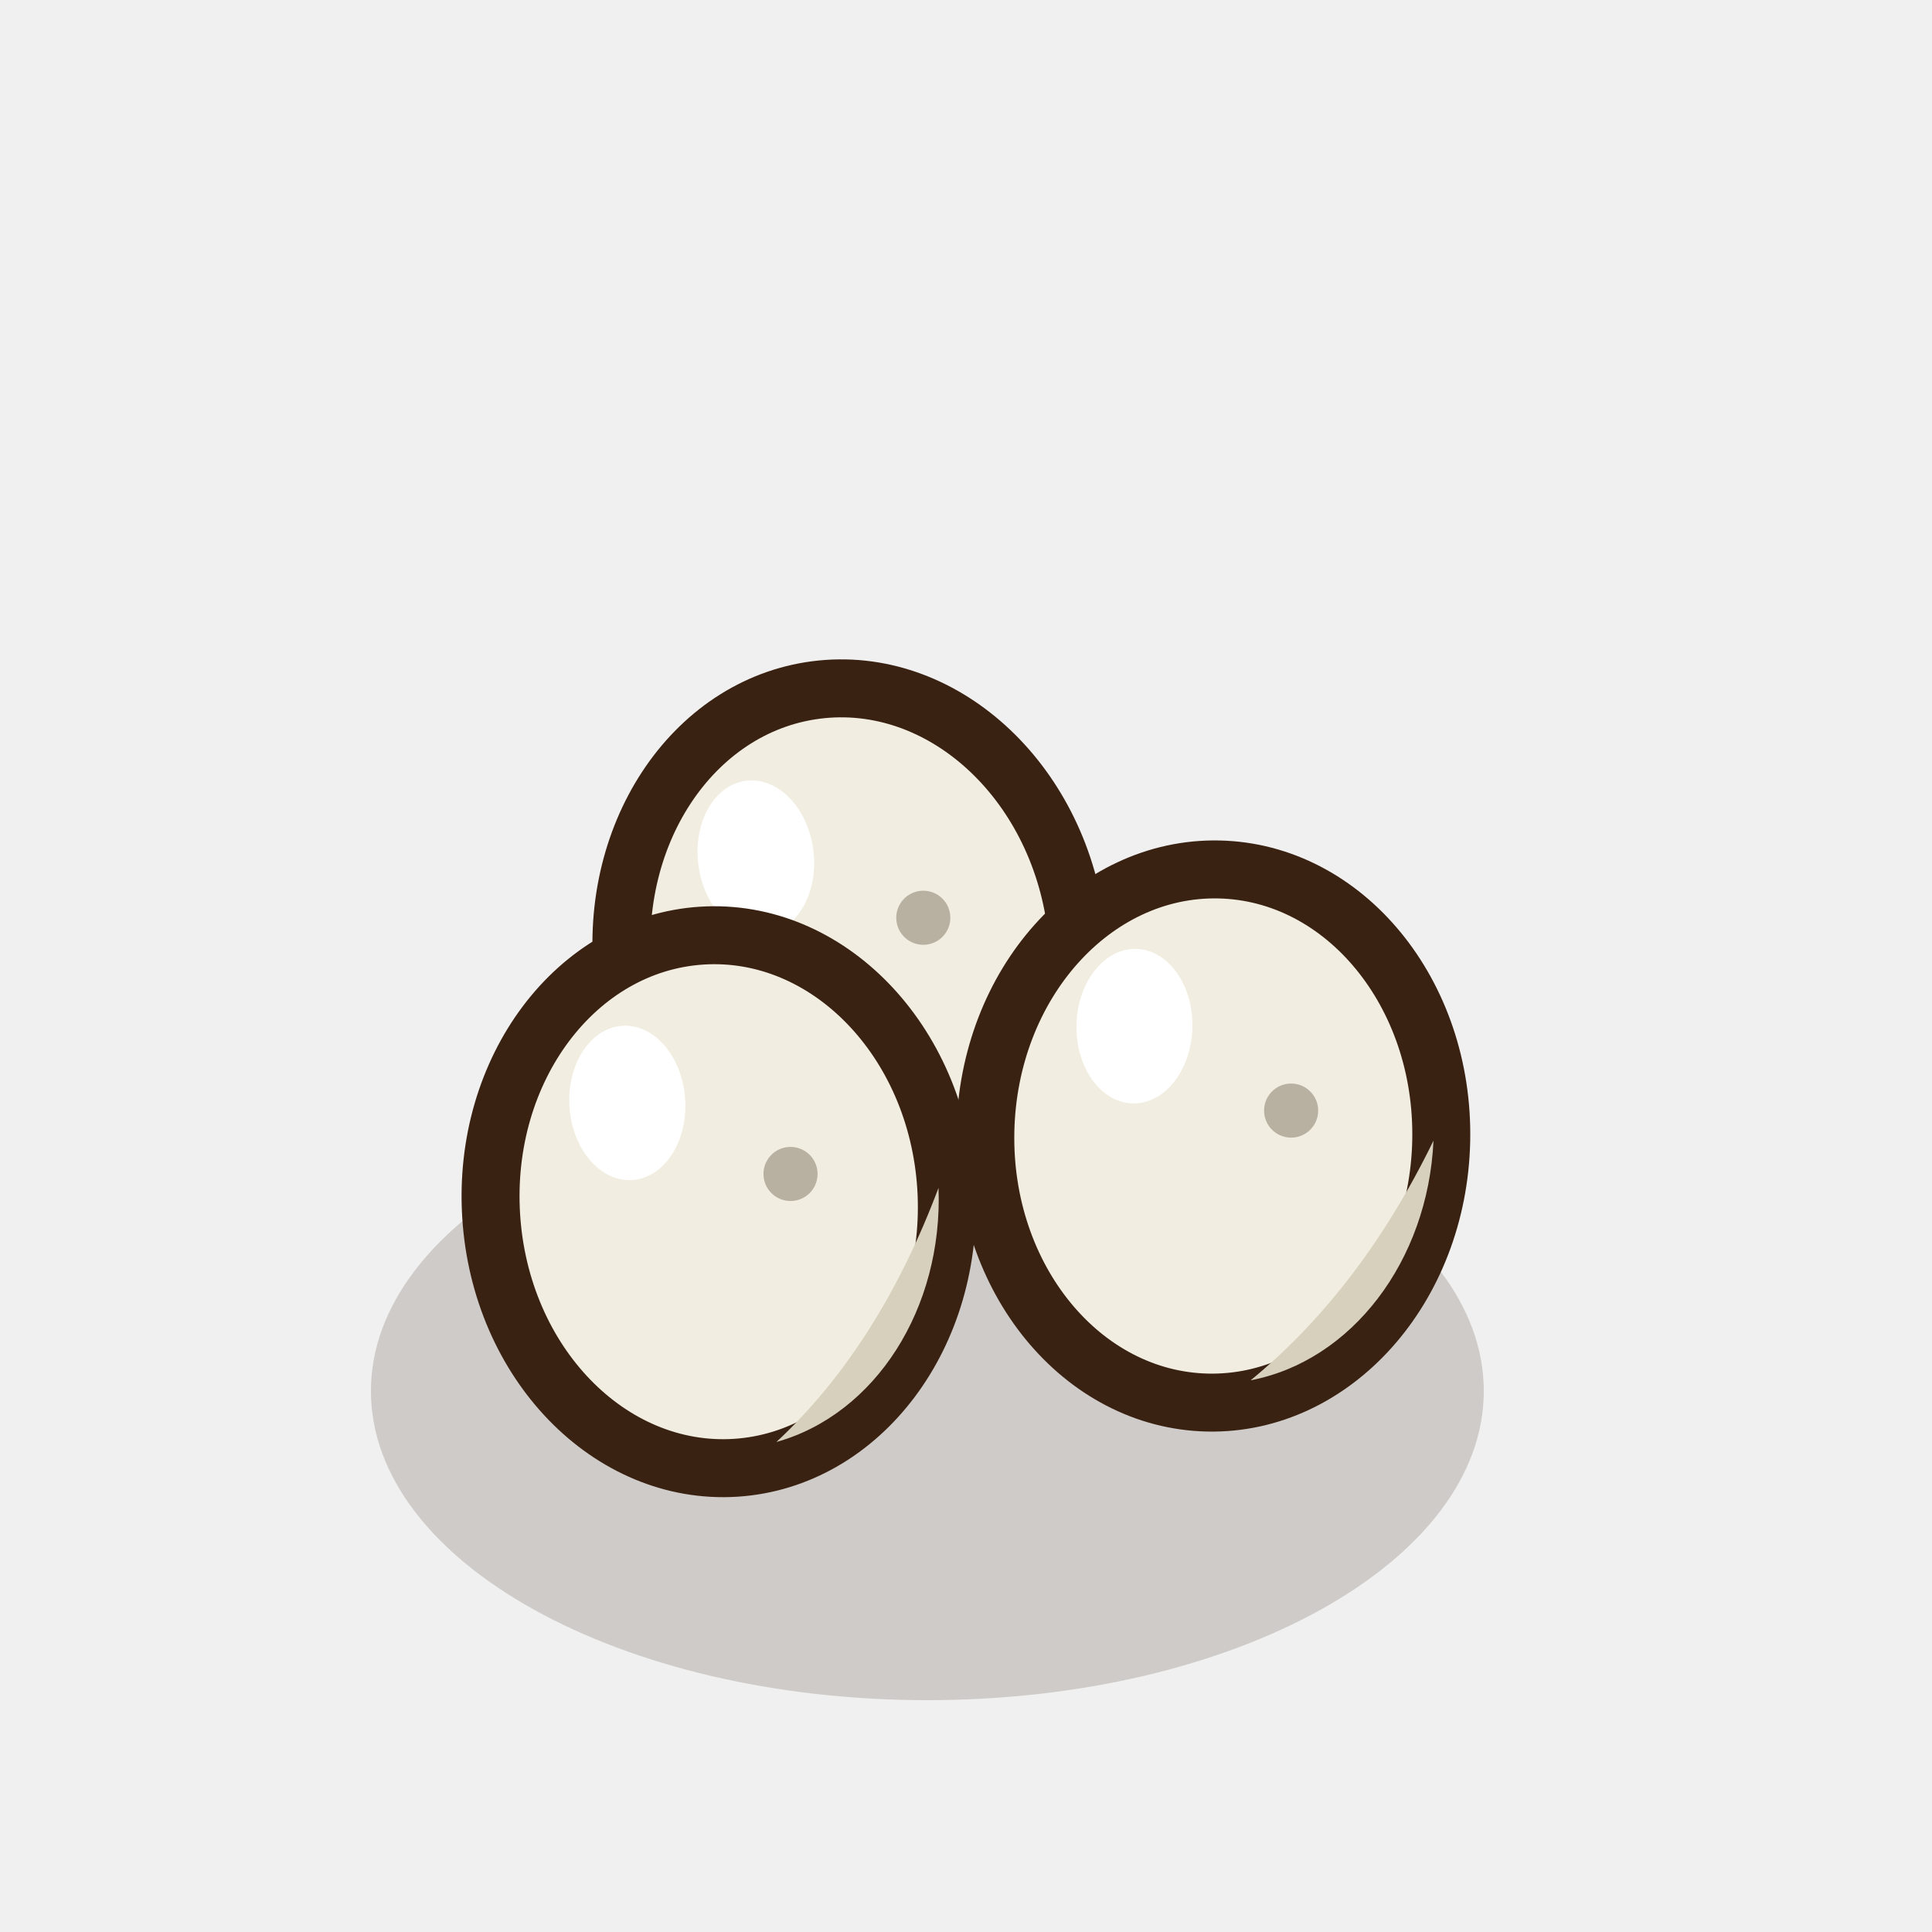
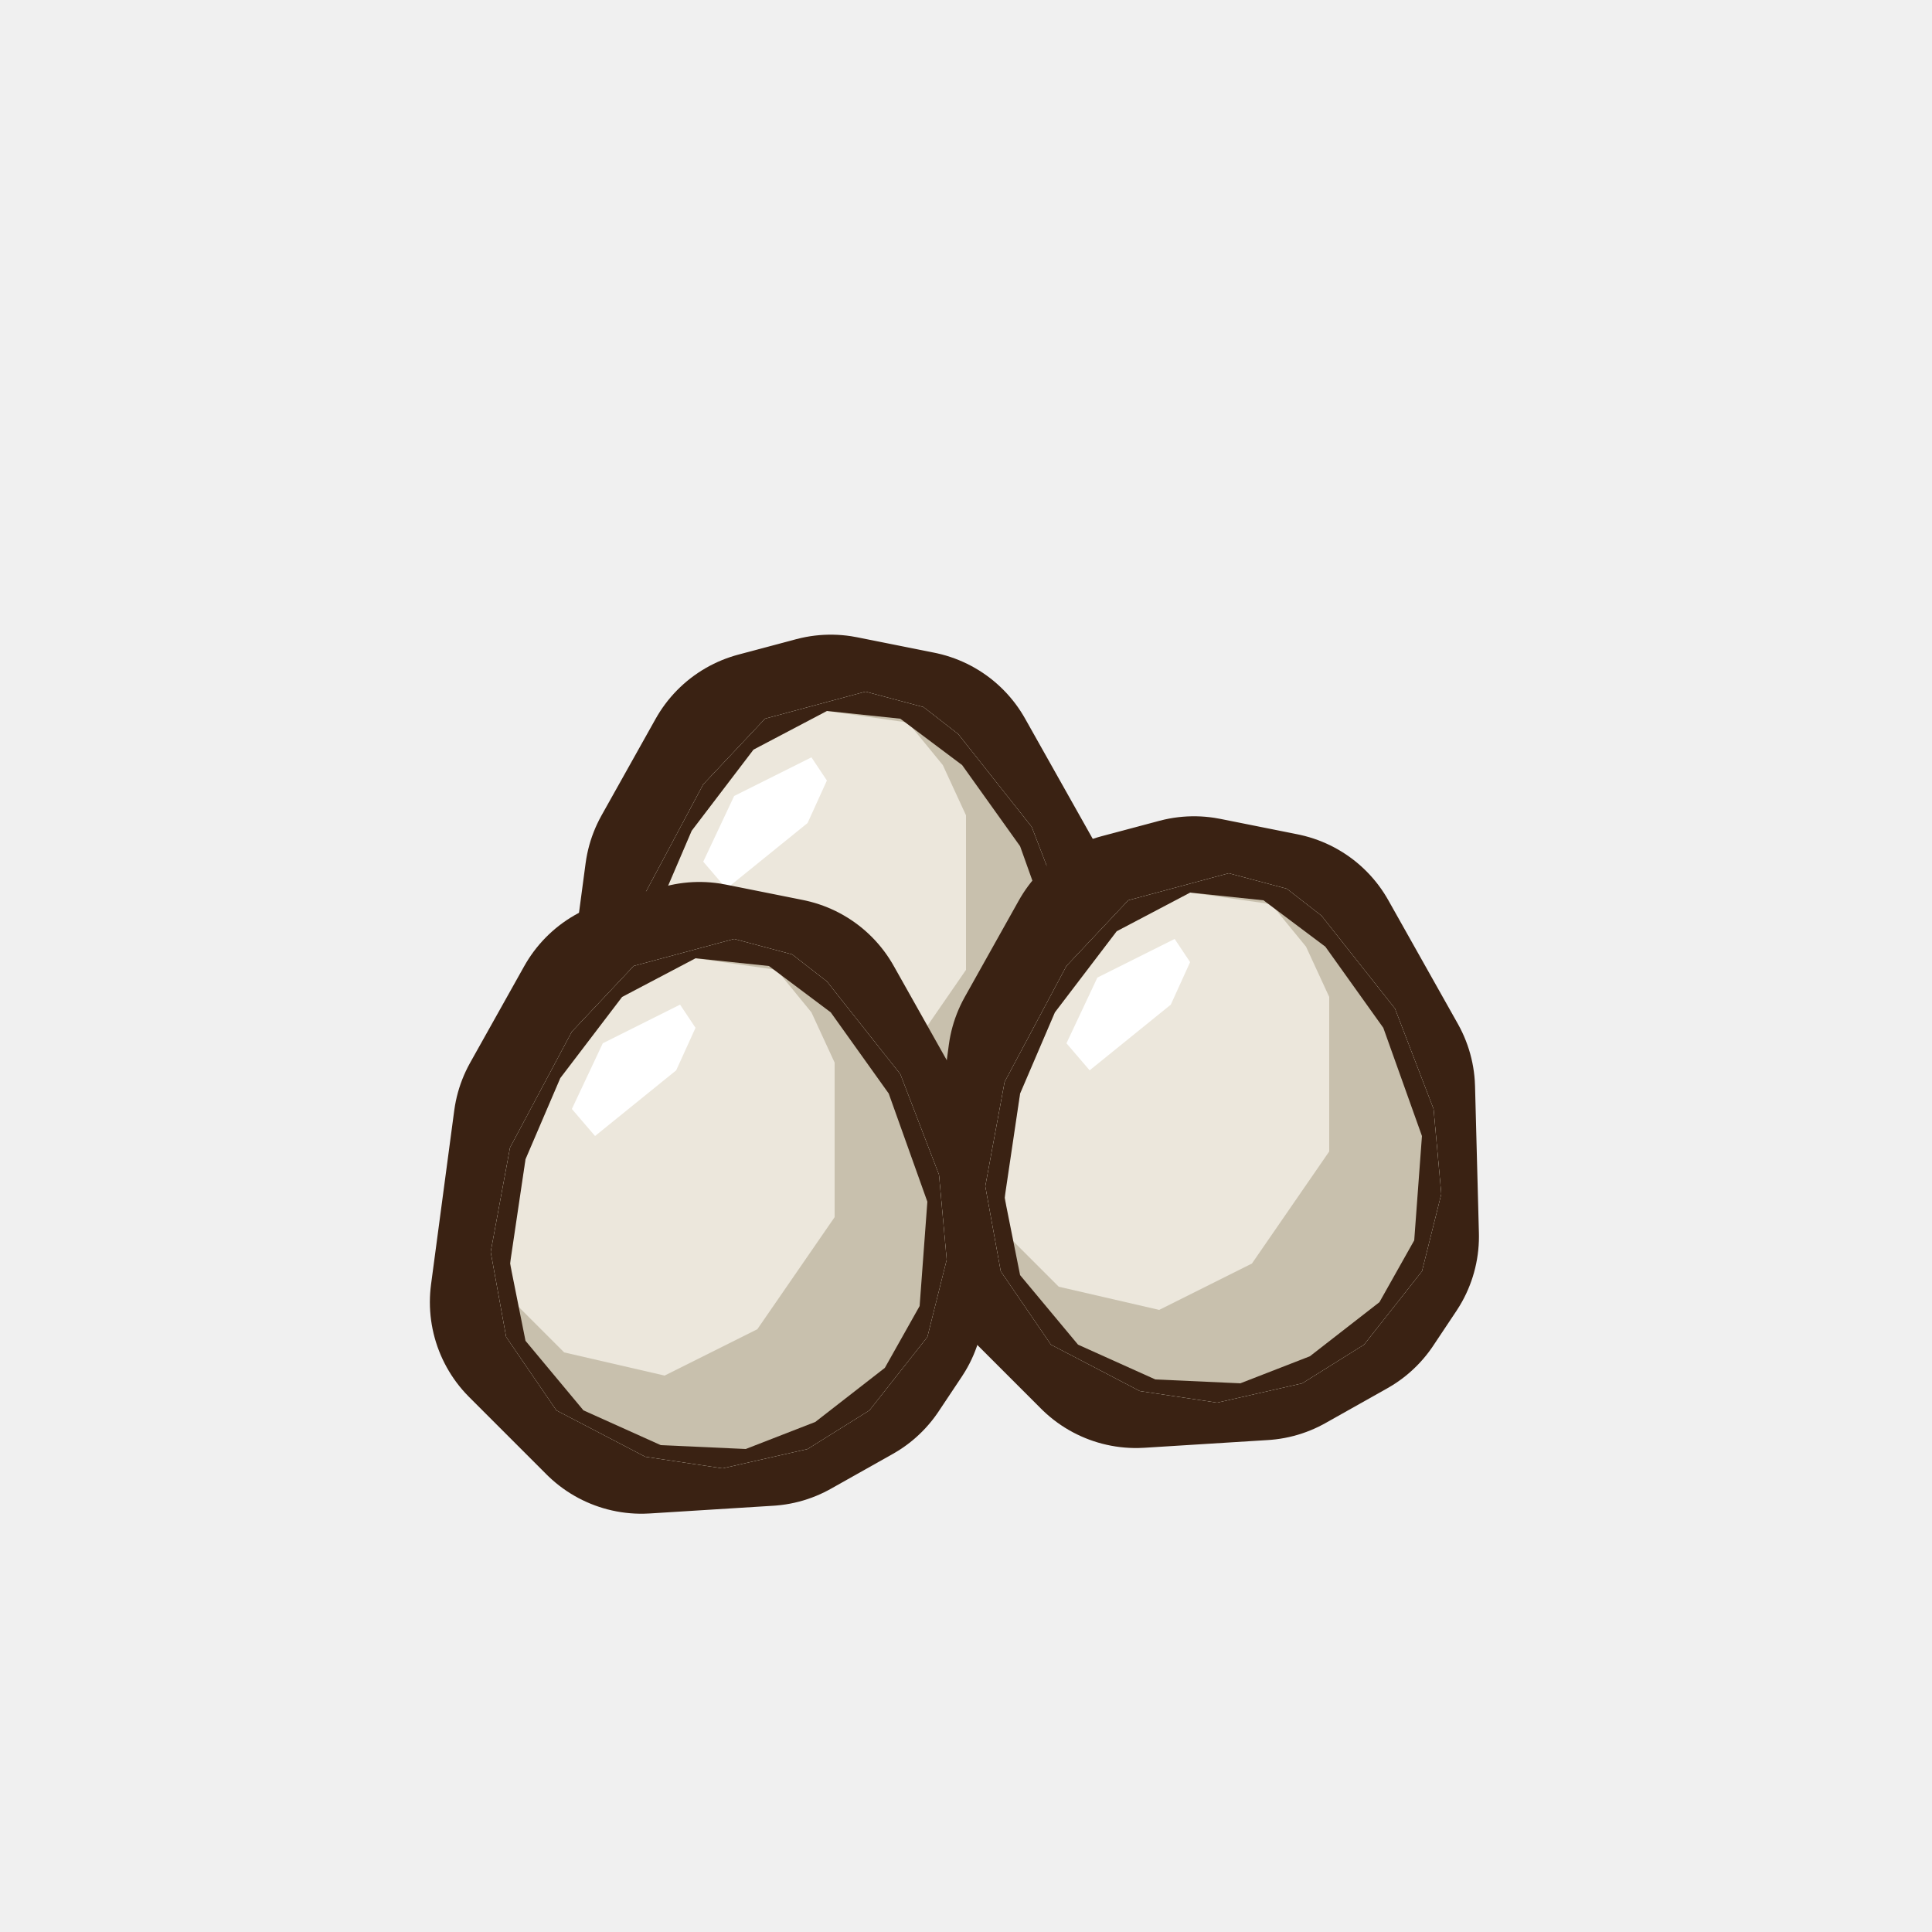
- <svg xmlns="http://www.w3.org/2000/svg" viewBox="0 0 50 50" width="50" height="50">
-   <g stroke-linejoin="round" stroke-linecap="round" transform="translate(-76 -65)">
-     <ellipse cx="100" cy="101" rx="14.4" ry="8" fill="#3a2213" opacity=".18" />
-     <g transform="rotate(-7.3 98 89.7)">
-       <ellipse cx="98" cy="89.7" rx="5.9" ry="6.9" fill="#f1ede0" stroke="#3a2213" stroke-width="1.5" />
-       <path d="M99.1 96A5.6 6.6 0 0 0 103.7 89.7Q101.9 93.7 99.1 96Z" fill="#d6d0bc" />
-       <ellipse cx="95.9" cy="86.9" rx="1.5" ry="2" fill="#ffffff" />
-       <circle cx="100" cy="89" r=".7" fill="#b8b0a0" />
+ <svg xmlns="http://www.w3.org/2000/svg" width="50" height="50" viewBox="0 0 50 50">
+   <g data-egg-index="1" transform="translate(-2.0 -3.7)">
+     <g fill="#3a2213" stroke="#3a2213" stroke-width="6.95" stroke-linejoin="round" stroke-linecap="round">
+       <path d="M25.5 24l1.8 3.2l0.1 3.8l-0.6 0.9l-1.6 0.9l-3.2 0.2l-2-2l0.6-4.5l1.4-2.5l1.5-0.4l2 0.4z" />
    </g>
-     <g transform="rotate(1.2 107.4 94.4)">
-       <ellipse cx="107.4" cy="94.4" rx="5.9" ry="6.9" fill="#f1ede0" stroke="#3a2213" stroke-width="1.5" />
-       <path d="M108.5 100.7A5.6 6.6 0 0 0 113.1 94.4Q111.3 98.3 108.5 100.7Z" fill="#d6d0bc" />
-       <ellipse cx="105.3" cy="91.6" rx="1.5" ry="2" fill="#ffffff" />
-       <circle cx="109.4" cy="93.7" r=".7" fill="#b8b0a0" />
+     <g>
+       <path fill="#ece7dc" d="M24.4 21.6l1.5 0.4l0.9 0.7l1.9 2.4l1 2.6l0.2 2.2l-0.5 2l-1.5 1.9l-1.6 1l-2.2 0.5l-2-0.3l-2.3-1.2l-1.3-1.9l-0.4-2.2l0.5-2.7l1.6-3l1.6-1.7l2.6-0.7z" />
+       <path fill="#c8c0ad" d="M24.4 21.6l1.5 0.4l0.9 0.7l1.9 2.4l1 2.6l0.2 2.2l-0.5 2l-1.5 1.9l-1.6 1l-2.2 0.5l-2-0.3l-2.3-1.2l-1.3-1.9l-0.4-2.2l0.5-2.7l1.6-3l1.6-1.7l2.6-0.7zM23.4 22.1l-1.9 1l-1.6 2.1l-0.9 2.1l-0.4 2.5l0.1 1.2l1.3 1.3l2.6 0.6l2.4-1.2l2-2.9l0-4l-0.6-1.3l-0.9-1.1l-2.1-0.3z" />
+       <path fill="#3a2213" d="M24.4 21.6l1.5 0.4l0.9 0.7l1.9 2.4l1 2.6l0.2 2.2l-0.5 2l-1.5 1.9l-1.6 1l-2.2 0.5l-2-0.3l-2.3-1.2l-1.3-1.9l-0.4-2.2l0.5-2.7l1.6-3l1.6-1.7l2.6-0.7zM23.4 22.1l-1.9 1l-1.6 2.1l-0.9 2.1l-0.4 2.7l0.4 2l1.5 1.8l2 0.9l2.2 0.1l1.8-0.7l1.8-1.4l0.9-1.6l0.2-2.7l-1-2.8l-1.5-2.1l-1.6-1.2l-1.9-0.2z" />
+       <path fill="#ffffff" d="M23 23.3l0.4 0.6l-0.5 1.1l-2.1 1.7l-0.6-0.7l0.8-1.7l2-1z" />
    </g>
-     <g transform="rotate(-3.6 94.6 96.1)">
-       <ellipse cx="94.6" cy="96.1" rx="5.9" ry="6.9" fill="#f1ede0" stroke="#3a2213" stroke-width="1.5" />
-       <path d="M95.7 102.4A5.6 6.6 0 0 0 100.3 96.1Q98.5 100.1 95.7 102.4Z" fill="#d6d0bc" />
-       <ellipse cx="92.4" cy="93.4" rx="1.5" ry="2" fill="#ffffff" />
-       <circle cx="96.5" cy="95.5" r=".7" fill="#b8b0a0" />
+   </g>
+   <g data-egg-index="2" transform="translate(7.4 1.0)">
+     <g fill="#3a2213" stroke="#3a2213" stroke-width="6.95" stroke-linejoin="round" stroke-linecap="round">
+       <path d="M25.5 24l1.8 3.2l0.1 3.8l-0.6 0.9l-1.6 0.9l-3.2 0.2l-2-2l0.6-4.5l1.4-2.5l1.5-0.4l2 0.4z" />
+     </g>
+     <g>
+       <path fill="#ece7dc" d="M24.4 21.6l1.5 0.4l0.9 0.7l1.9 2.4l1 2.6l0.2 2.2l-0.5 2l-1.5 1.9l-1.6 1l-2.2 0.5l-2-0.3l-2.3-1.2l-1.3-1.9l-0.4-2.2l0.5-2.7l1.6-3l1.6-1.7l2.6-0.7z" />
+       <path fill="#c8c0ad" d="M24.4 21.6l1.5 0.4l0.9 0.7l1.9 2.4l1 2.6l0.2 2.2l-0.5 2l-1.5 1.9l-1.6 1l-2.2 0.5l-2-0.3l-2.3-1.2l-1.3-1.9l-0.4-2.2l0.5-2.7l1.6-3l1.6-1.7l2.6-0.7zM23.4 22.1l-1.9 1l-1.6 2.1l-0.9 2.1l-0.4 2.5l0.1 1.2l1.3 1.3l2.6 0.6l2.4-1.2l2-2.9l0-4l-0.6-1.3l-0.9-1.1l-2.1-0.3z" />
+       <path fill="#3a2213" d="M24.4 21.6l1.5 0.4l0.9 0.7l1.9 2.4l1 2.6l0.2 2.2l-0.5 2l-1.5 1.9l-1.6 1l-2.2 0.5l-2-0.3l-2.3-1.2l-1.3-1.9l-0.4-2.2l0.5-2.7l1.6-3l1.6-1.7l2.6-0.7zM23.4 22.1l-1.9 1l-1.6 2.1l-0.9 2.1l-0.4 2.7l0.4 2l1.5 1.8l2 0.9l2.2 0.1l1.8-0.7l1.8-1.4l0.9-1.6l0.2-2.7l-1-2.8l-1.5-2.1l-1.6-1.2l-1.9-0.2z" />
+       <path fill="#ffffff" d="M23 23.3l0.4 0.6l-0.5 1.1l-2.1 1.7l-0.6-0.7l0.8-1.7l2-1z" />
+     </g>
+   </g>
+   <g data-egg-index="3" transform="translate(-5.4 2.7)">
+     <g fill="#3a2213" stroke="#3a2213" stroke-width="6.95" stroke-linejoin="round" stroke-linecap="round">
+       <path d="M25.5 24l1.8 3.2l0.1 3.8l-0.6 0.9l-1.6 0.9l-3.2 0.2l-2-2l0.6-4.5l1.4-2.5l1.5-0.4l2 0.4z" />
+     </g>
+     <g>
+       <path fill="#ece7dc" d="M24.4 21.6l1.5 0.4l0.9 0.7l1.9 2.4l1 2.6l0.2 2.2l-0.5 2l-1.5 1.9l-1.6 1l-2.2 0.5l-2-0.3l-2.3-1.2l-1.3-1.9l-0.4-2.2l0.5-2.7l1.6-3l1.6-1.7l2.6-0.7z" />
+       <path fill="#c8c0ad" d="M24.4 21.6l1.5 0.4l0.9 0.7l1.9 2.4l1 2.6l0.2 2.2l-0.5 2l-1.5 1.9l-1.6 1l-2.2 0.5l-2-0.3l-2.3-1.2l-1.3-1.9l-0.4-2.2l0.5-2.7l1.6-3l1.6-1.7l2.6-0.7zM23.4 22.1l-1.9 1l-1.6 2.1l-0.9 2.1l-0.4 2.5l0.1 1.2l1.3 1.3l2.6 0.6l2.4-1.2l2-2.9l0-4l-0.6-1.3l-0.9-1.1l-2.1-0.3z" />
+       <path fill="#3a2213" d="M24.4 21.6l1.5 0.4l0.9 0.7l1.9 2.4l1 2.6l0.2 2.2l-0.5 2l-1.5 1.9l-1.6 1l-2.2 0.5l-2-0.3l-2.3-1.2l-1.3-1.9l-0.4-2.2l0.5-2.7l1.6-3l1.6-1.7l2.6-0.7zM23.4 22.1l-1.9 1l-1.6 2.1l-0.9 2.1l-0.4 2.7l0.4 2l1.5 1.8l2 0.9l2.2 0.1l1.8-0.7l1.8-1.4l0.9-1.6l0.2-2.7l-1-2.8l-1.5-2.1l-1.6-1.2l-1.9-0.2z" />
+       <path fill="#ffffff" d="M23 23.3l0.4 0.6l-0.5 1.1l-2.1 1.7l-0.6-0.7l0.8-1.7l2-1z" />
    </g>
  </g>
</svg>
